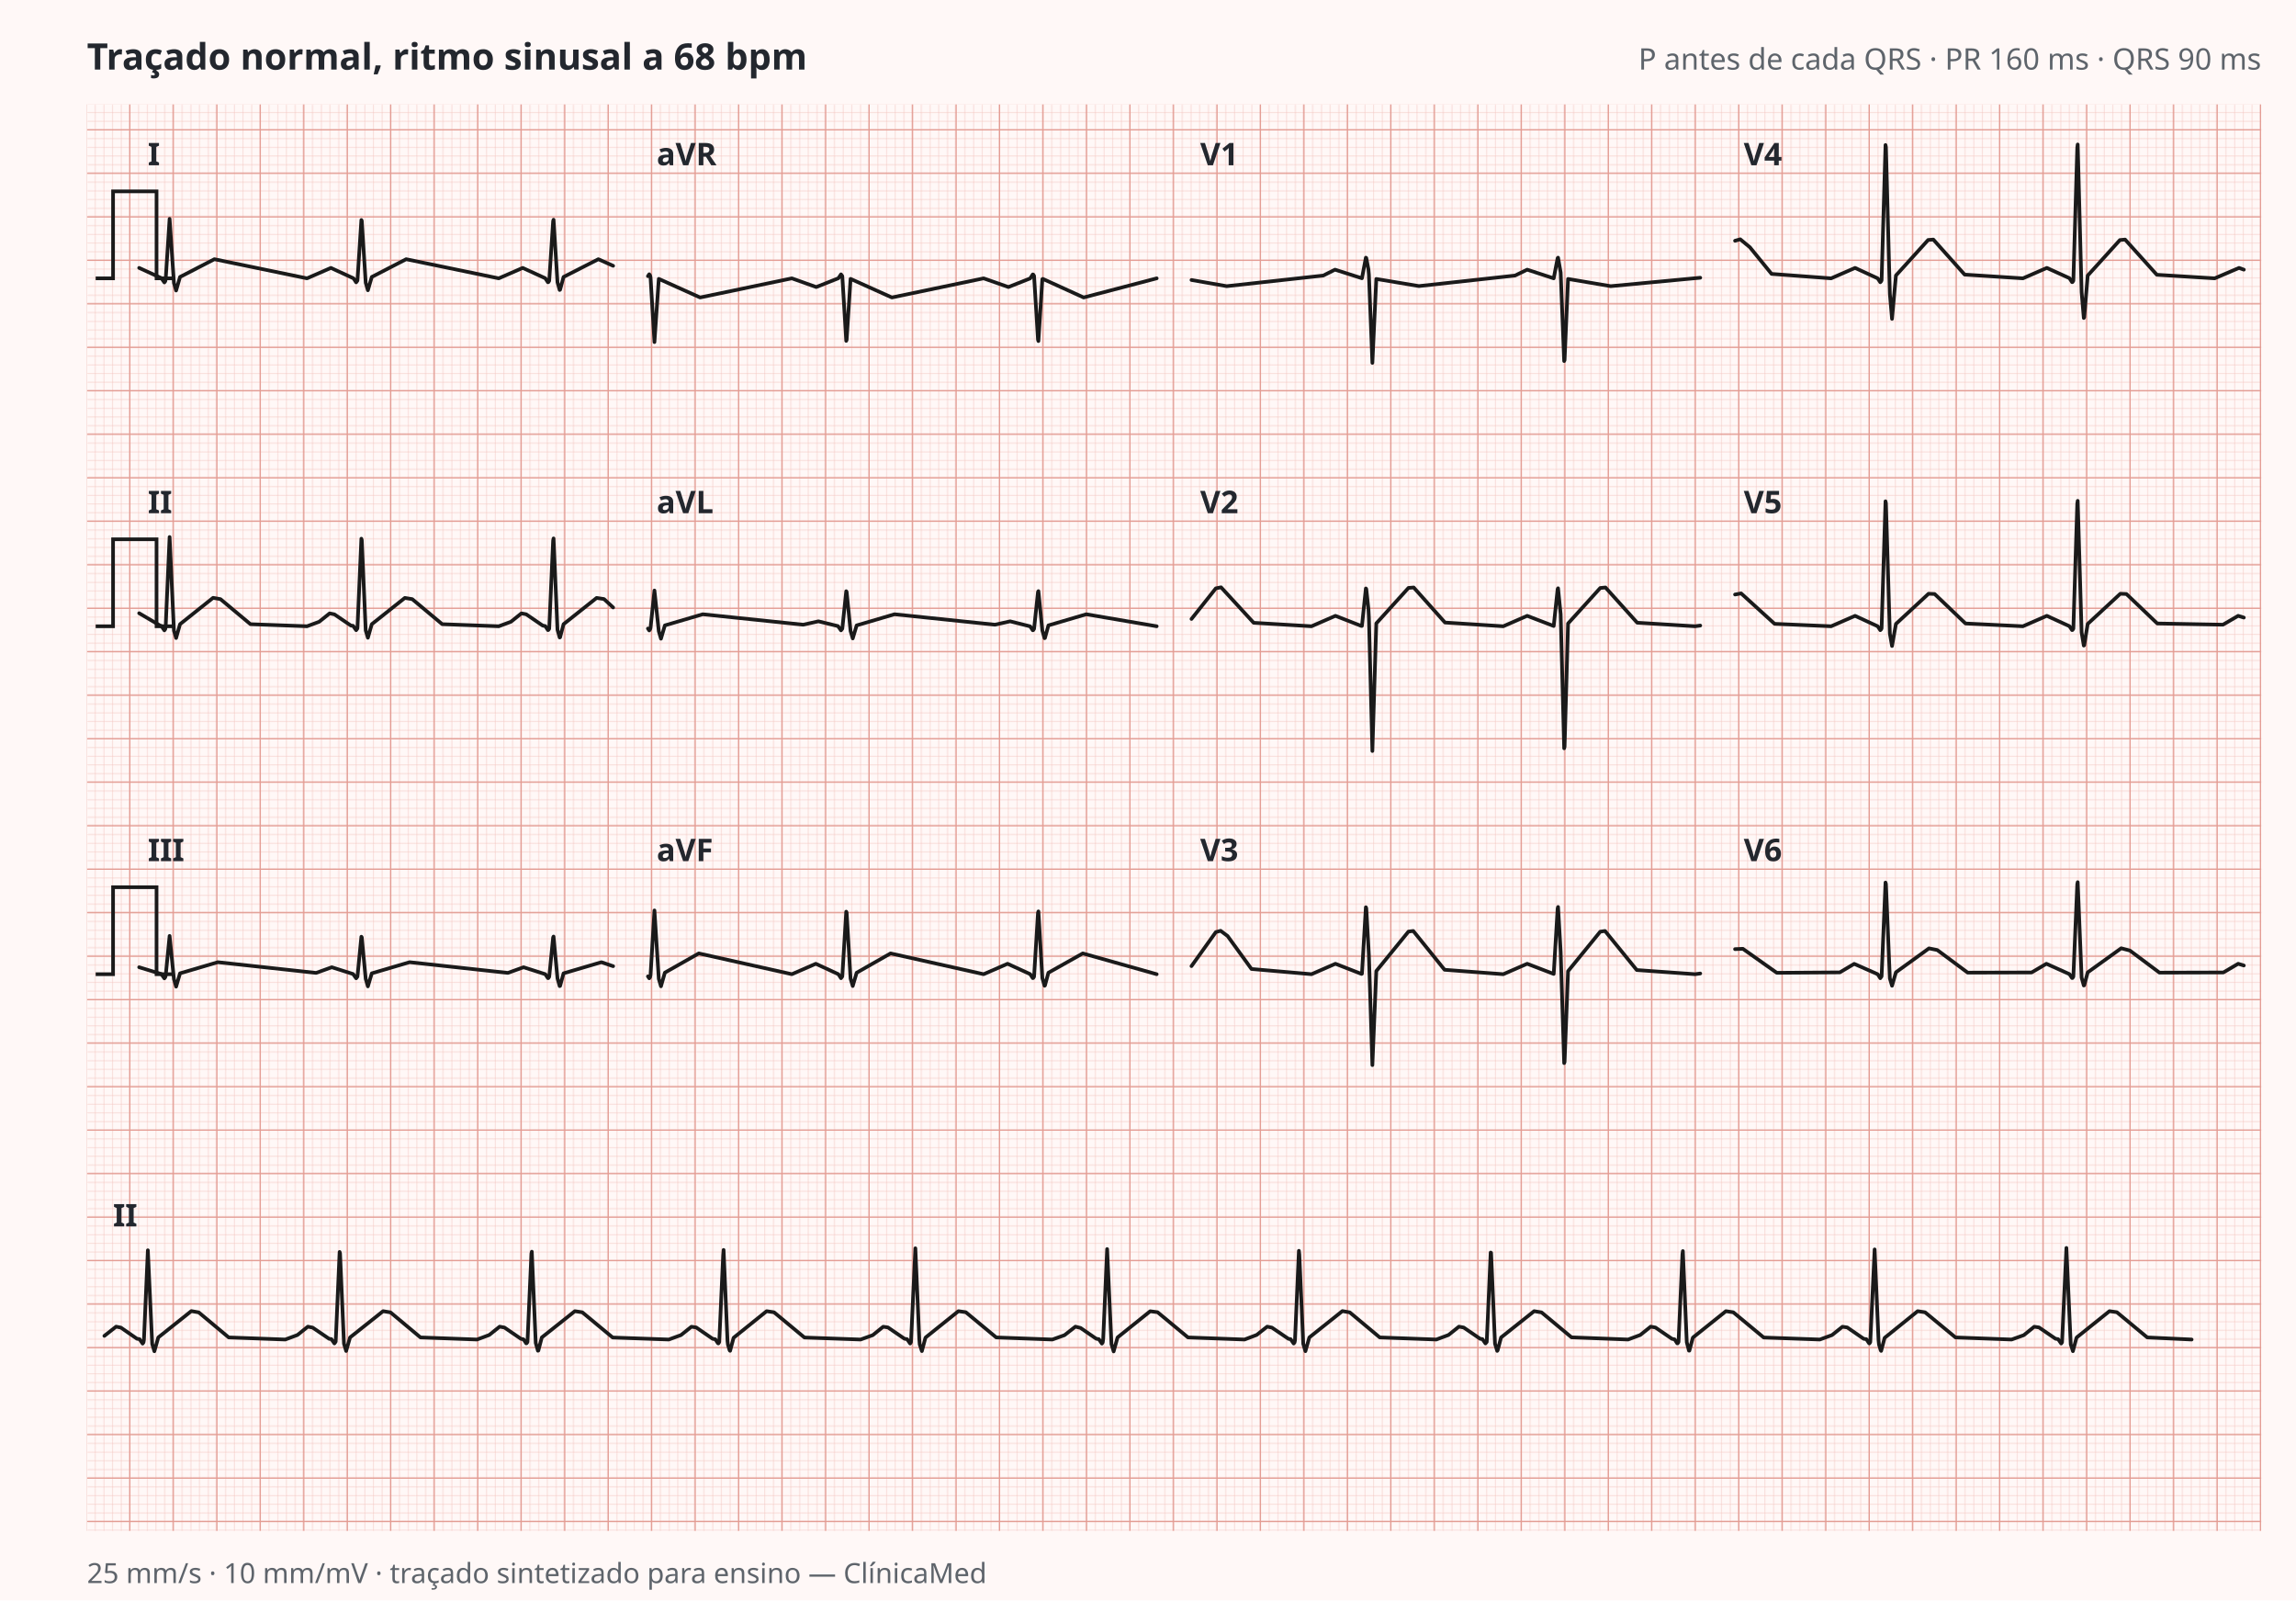
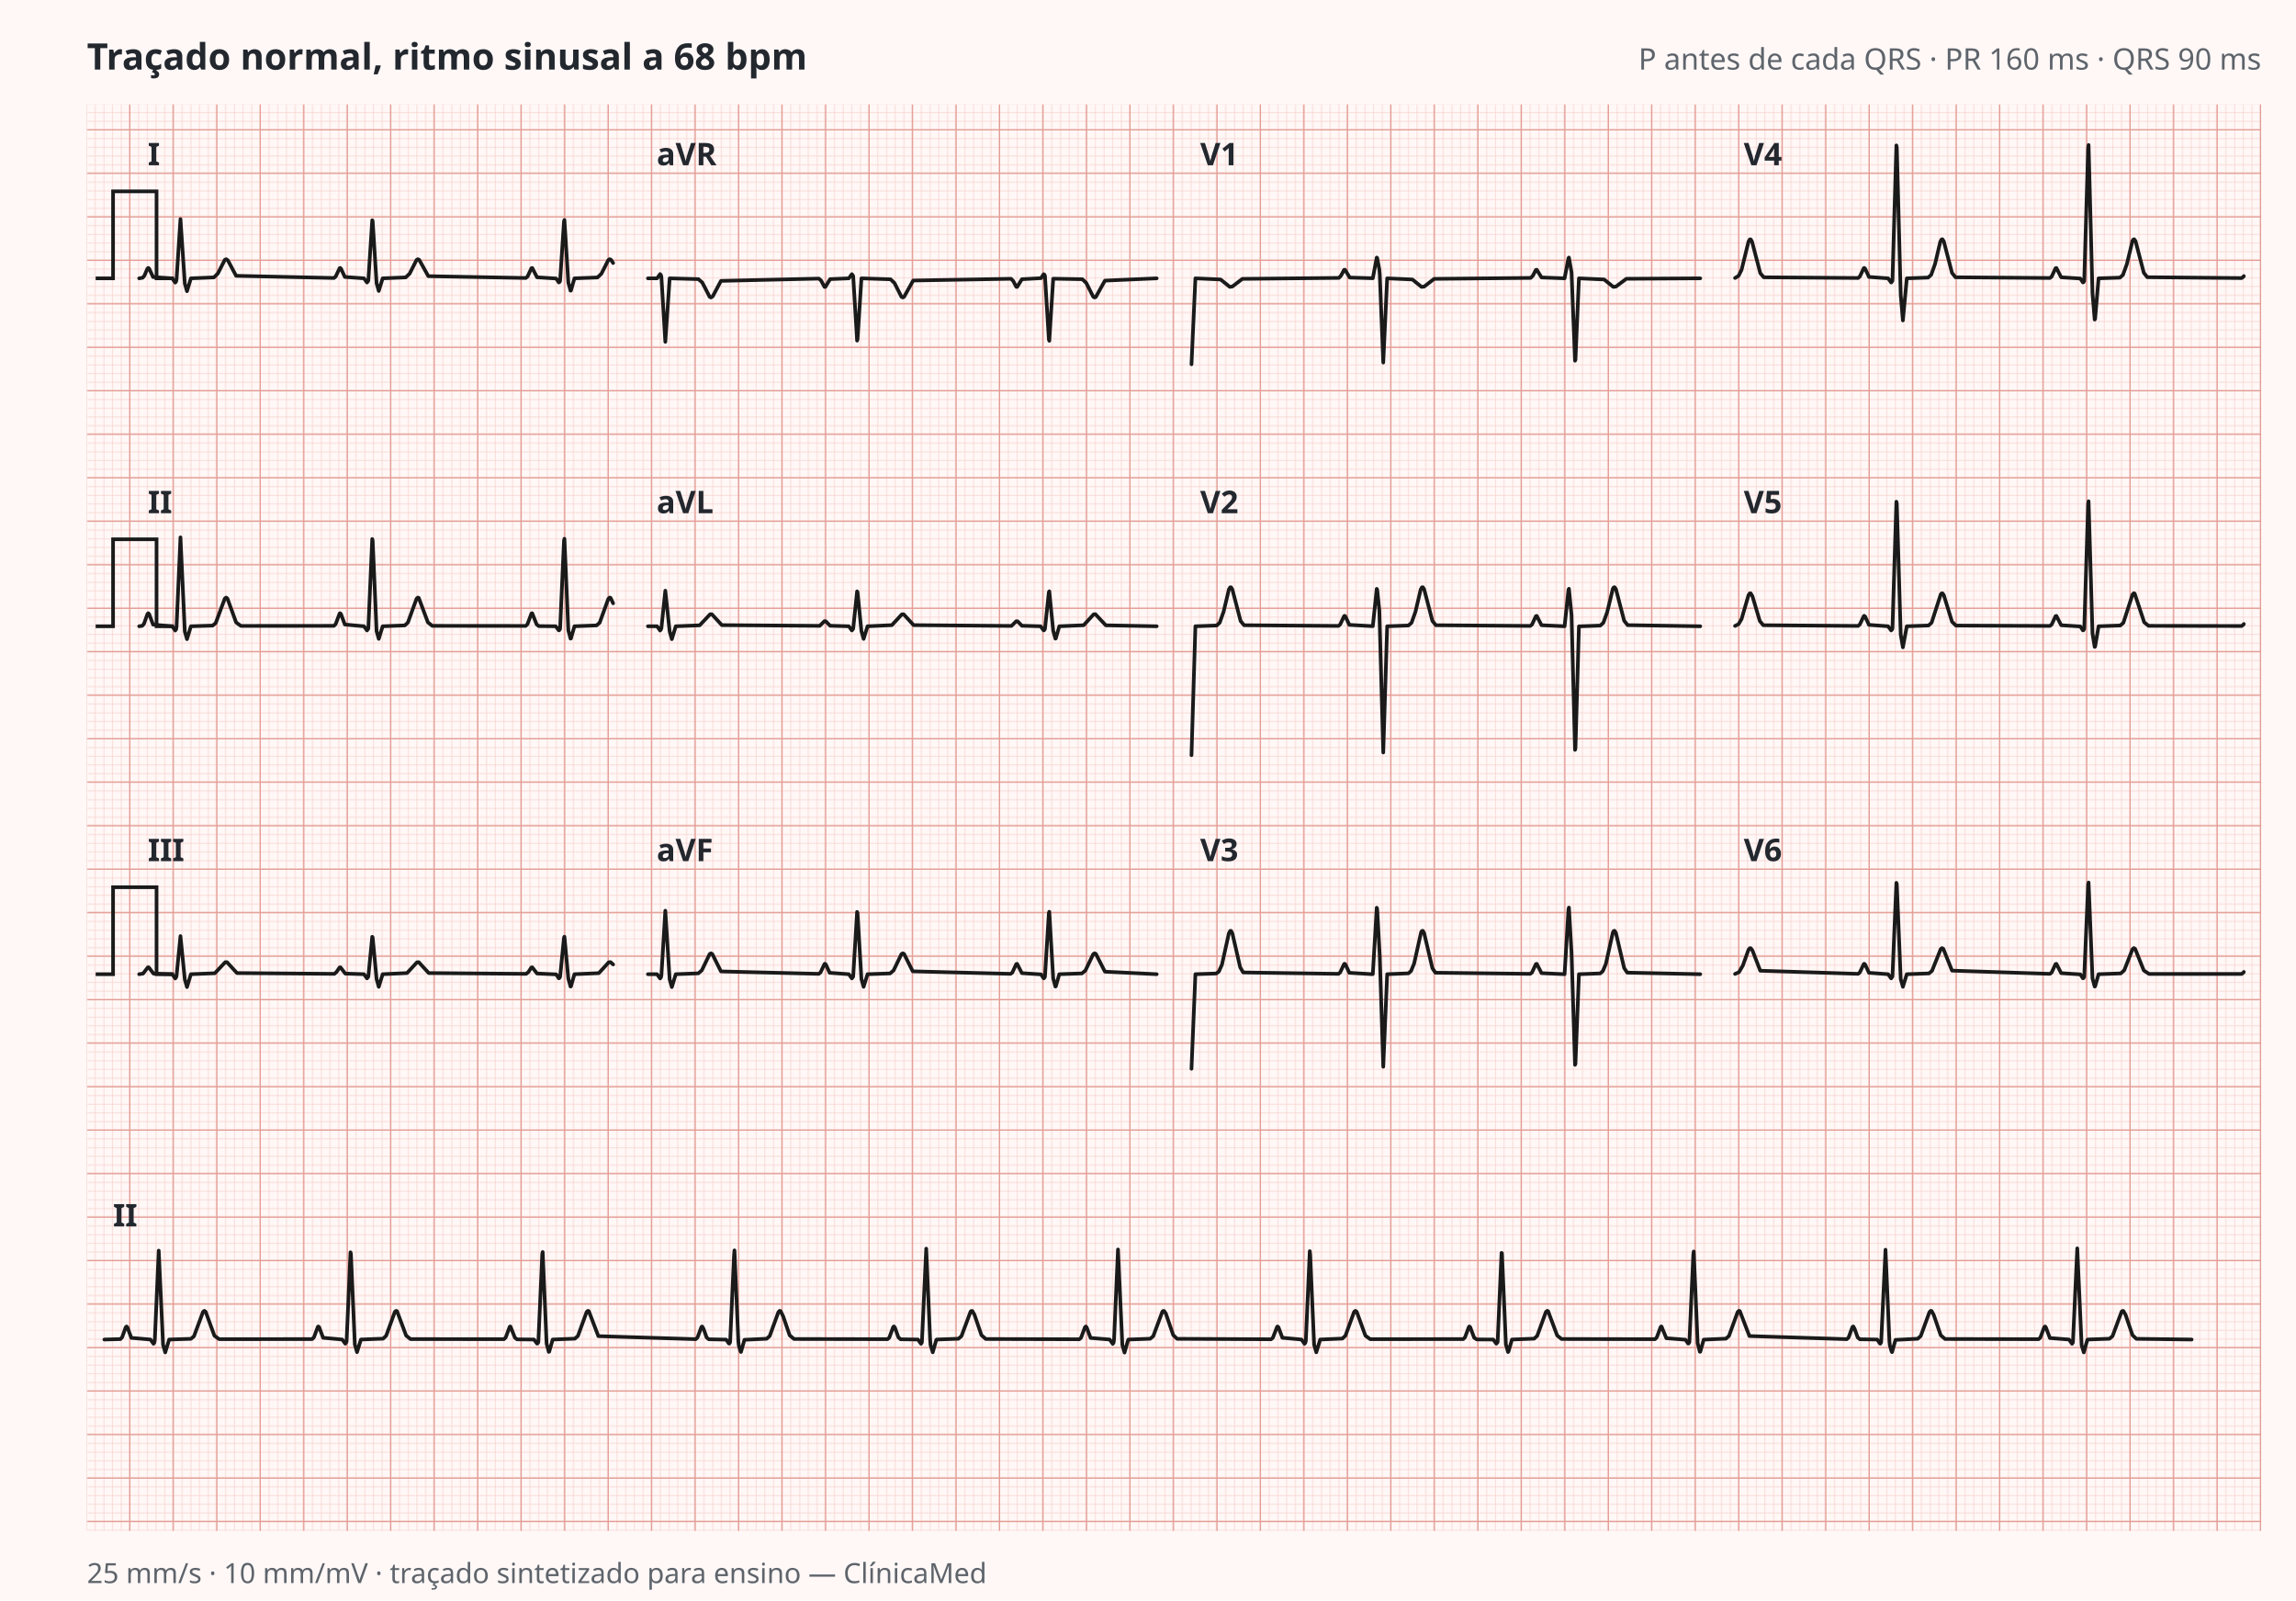
<svg xmlns="http://www.w3.org/2000/svg" viewBox="0 0 264 184" role="img" aria-label="Traçado normal, ritmo sinusal a 68 bpm">
  <defs>
    <pattern id="p1" width="1" height="1" patternUnits="userSpaceOnUse">
      <path d="M1 0V1M0 1H1" fill="none" stroke="#F3C9C3" stroke-width=".12" />
    </pattern>
    <pattern id="p5" width="5" height="5" patternUnits="userSpaceOnUse">
      <rect width="5" height="5" fill="url(#p1)" />
      <path d="M5 0V5M0 5H5" fill="none" stroke="#E39C93" stroke-width=".3" />
    </pattern>
  </defs>
  <rect width="264" height="184" fill="#FFF8F7" />
  <rect x="10.0" y="12.0" width="250.0" height="164.0" fill="url(#p5)" />
  <text x="10.0" y="8" font-family="Figtree,system-ui,sans-serif" font-size="4.2" font-weight="600" fill="#23272E">Traçado normal, ritmo sinusal a 68 bpm</text>
  <text x="260" y="8" text-anchor="end" font-family="Figtree,system-ui,sans-serif" font-size="3.4" fill="#5E646B">P antes de cada QRS · PR 160 ms · QRS 90 ms</text>
-   <path d="M16.00 30.80L18.55 31.97L18.90 32.47L19.00 32.34L19.05 32.12L19.50 25.16L20.00 32.54L20.25 33.40L20.70 31.84L24.65 29.80L35.30 32.00L38.05 30.80L40.65 32.00L40.95 32.46L41.10 32.26L41.55 25.29L41.60 25.39L42.05 32.51L42.30 33.37L42.75 31.84L46.70 29.80L57.35 32.00L60.10 30.80L62.70 31.99L63.00 32.45L63.05 32.44L63.15 32.29L63.60 25.42L63.65 25.26L64.10 32.45L64.35 33.34L64.40 33.31L64.80 31.84L68.80 29.80L70.50 30.56" fill="none" stroke="#1A1A1A" stroke-width="0.42" stroke-linejoin="round" stroke-linecap="round" />
+   <path d="M16.00 32.00L16.40 31.93L16.60 31.70L16.95 30.88L17.05 30.80L17.15 30.88L17.60 31.85L19.80 32.00L20.15 32.49L20.25 32.36L20.30 32.14L20.75 25.19L21.25 32.61L21.50 33.48L21.95 32.00L24.60 31.89L25.05 31.44L25.85 29.87L26.00 29.80L26.20 29.93L27.15 31.71L38.40 31.96L38.60 31.79L39.05 30.83L39.10 30.80L39.20 30.87L39.65 31.84L41.85 32.00L42.20 32.48L42.35 32.28L42.80 25.32L42.85 25.42L43.30 32.57L43.55 33.45L44.00 32.00L46.65 31.89L47.10 31.46L47.90 29.88L48.05 29.80L48.20 29.87L49.25 31.75L60.45 31.96L60.65 31.81L61.10 30.84L61.20 30.81L61.75 31.88L63.95 32.02L64.25 32.47L64.30 32.46L64.40 32.31L64.85 25.45L64.90 25.29L65.35 32.50L65.60 33.42L65.65 33.40L66.05 32.00L68.70 31.90L69.15 31.47L69.95 29.89L70.10 29.80L70.25 29.86L70.50 30.24" fill="none" stroke="#1A1A1A" stroke-width="0.42" stroke-linejoin="round" stroke-linecap="round" />
  <path d="M11.0 32.0h2v-10h5v10h2" fill="none" stroke="#1A1A1A" stroke-width=".42" />
  <text x="17.0" y="19.0" font-family="Figtree,system-ui,sans-serif" font-size="3.6" font-weight="600" fill="#23272E">I</text>
-   <path d="M16.00 70.50L18.45 71.94L18.55 71.96L18.90 72.47L19.00 72.33L19.05 72.04L19.50 61.74L20.00 72.51L20.25 73.35L20.70 71.76L24.50 68.73L25.35 68.88L28.80 71.76L35.30 72.00L36.70 71.48L37.90 70.52L38.45 70.63L40.35 71.92L40.60 71.95L40.95 72.45L41.10 72.25L41.55 61.93L41.60 62.09L42.05 72.48L42.30 73.32L42.75 71.76L46.55 68.74L47.40 68.88L50.85 71.76L57.35 72.00L58.75 71.48L59.95 70.52L60.50 70.62L62.40 71.92L62.70 71.98L63.00 72.44L63.05 72.43L63.15 72.29L63.60 62.13L63.65 61.90L64.10 72.40L64.35 73.29L64.40 73.27L64.80 71.76L68.60 68.74L69.45 68.87L70.50 69.84" fill="none" stroke="#1A1A1A" stroke-width="0.42" stroke-linejoin="round" stroke-linecap="round" />
+   <path d="M16.00 72.00L16.35 71.95L16.55 71.73L16.95 70.60L17.05 70.50L17.15 70.60L17.60 71.81L19.80 72.00L20.15 72.49L20.25 72.36L20.30 72.06L20.75 61.78L21.25 72.61L21.50 73.48L21.95 72.00L24.45 71.92L24.80 71.63L25.85 68.81L26.00 68.70L26.15 68.81L27.15 71.56L27.70 71.96L38.40 71.95L38.60 71.74L39.05 70.53L39.10 70.50L39.20 70.58L39.65 71.80L41.85 72.00L42.20 72.48L42.35 72.27L42.80 61.97L42.85 62.14L43.30 72.57L43.55 73.45L44.00 72.00L46.55 71.90L46.90 71.57L47.90 68.82L48.05 68.70L48.15 68.74L49.20 71.55L49.70 71.95L60.45 71.96L60.65 71.76L61.10 70.55L61.15 70.50L61.20 70.51L61.70 71.78L61.95 71.98L63.90 72.00L64.25 72.47L64.30 72.46L64.40 72.31L64.85 62.17L64.90 61.94L65.35 72.48L65.60 73.42L65.65 73.40L66.05 72.00L68.60 71.90L68.95 71.59L69.95 68.84L70.10 68.70L70.20 68.73L70.50 69.36" fill="none" stroke="#1A1A1A" stroke-width="0.42" stroke-linejoin="round" stroke-linecap="round" />
  <path d="M11.0 72.0h2v-10h5v10h2" fill="none" stroke="#1A1A1A" stroke-width=".42" />
  <text x="17.0" y="59.0" font-family="Figtree,system-ui,sans-serif" font-size="3.6" font-weight="600" fill="#23272E">II</text>
-   <path d="M16.00 111.20L18.55 111.98L18.90 112.48L19.00 112.35L19.05 112.18L19.50 107.60L20.00 112.57L20.25 113.43L20.70 111.90L25.05 110.62L36.35 111.85L38.15 111.20L40.60 111.98L40.95 112.47L41.10 112.28L41.55 107.69L41.60 107.75L42.05 112.54L42.30 113.40L42.75 111.90L47.10 110.62L58.40 111.85L60.20 111.20L62.70 112.00L63.00 112.45L63.05 112.45L63.15 112.30L63.60 107.77L63.65 107.67L64.10 112.48L64.35 113.37L64.40 113.35L64.80 111.90L69.15 110.62L70.50 111.08" fill="none" stroke="#1A1A1A" stroke-width="0.42" stroke-linejoin="round" stroke-linecap="round" />
+   <path d="M16.00 112.00L16.45 111.93L17.00 111.21L17.10 111.21L17.65 111.93L19.80 112.00L20.15 112.49L20.25 112.36L20.30 112.19L20.75 107.62L21.25 112.61L21.50 113.48L21.95 112.00L24.70 111.89L25.90 110.62L26.10 110.62L27.25 111.87L38.45 111.96L38.70 111.74L39.05 111.22L39.15 111.21L39.70 111.93L41.85 112.00L42.20 112.48L42.35 112.29L42.80 107.70L42.85 107.77L43.30 112.57L43.55 113.45L44.00 112.00L46.80 111.87L47.95 110.63L48.15 110.62L49.30 111.87L60.50 111.96L60.75 111.76L61.10 111.22L61.20 111.21L61.75 111.92L63.95 112.02L64.25 112.47L64.30 112.46L64.40 112.31L64.85 107.79L64.90 107.69L65.35 112.52L65.60 113.42L65.65 113.40L66.05 112.00L68.85 111.88L70.00 110.63L70.20 110.61L70.50 110.88" fill="none" stroke="#1A1A1A" stroke-width="0.42" stroke-linejoin="round" stroke-linecap="round" />
  <path d="M11.0 112.0h2v-10h5v10h2" fill="none" stroke="#1A1A1A" stroke-width=".42" />
  <text x="17.0" y="99.0" font-family="Figtree,system-ui,sans-serif" font-size="3.6" font-weight="600" fill="#23272E">III</text>
-   <path d="M74.50 31.75L74.65 31.53L74.75 31.66L74.80 31.89L75.25 39.33L75.75 32.06L80.50 34.20L91.05 32.00L93.85 33.00L96.40 31.99L96.70 31.54L96.85 31.74L97.30 39.19L97.35 39.07L97.80 32.06L102.55 34.20L113.10 32.00L115.95 33.00L118.45 32.01L118.75 31.55L118.80 31.56L118.90 31.71L119.35 39.05L119.40 39.21L119.85 32.10L119.90 32.06L124.60 34.20L133.00 32.00" fill="none" stroke="#1A1A1A" stroke-width="0.42" stroke-linejoin="round" stroke-linecap="round" />
+   <path d="M74.50 32.00L75.55 32.00L75.90 31.51L76.00 31.64L76.05 31.87L76.50 39.30L77.00 32.00L80.30 32.09L80.75 32.48L81.60 34.13L81.75 34.20L81.95 34.07L82.90 32.29L94.15 32.03L94.40 32.24L94.80 32.98L94.90 32.99L95.45 32.09L97.60 32.00L97.95 31.52L98.10 31.72L98.55 39.16L98.60 39.04L99.05 32.00L102.40 32.11L102.85 32.54L103.65 34.12L103.80 34.20L103.95 34.13L105.00 32.25L116.25 32.05L116.50 32.30L116.85 32.97L116.95 32.99L117.50 32.10L119.70 31.98L120.00 31.53L120.05 31.54L120.15 31.69L120.60 39.02L120.65 39.18L121.10 32.04L124.45 32.10L124.90 32.53L125.70 34.11L125.85 34.20L126.00 34.14L127.05 32.26L133.00 32.00" fill="none" stroke="#1A1A1A" stroke-width="0.42" stroke-linejoin="round" stroke-linecap="round" />
  <text x="75.5" y="19.0" font-family="Figtree,system-ui,sans-serif" font-size="3.6" font-weight="600" fill="#23272E">aVR</text>
-   <path d="M74.50 72.26L74.65 72.48L74.75 72.35L74.80 72.19L75.25 67.89L75.75 72.57L76.00 73.43L76.45 71.90L80.80 70.62L92.35 71.82L94.10 71.43L96.35 71.98L96.70 72.47L96.85 72.28L97.30 67.97L97.35 68.04L97.80 72.54L98.05 73.40L98.50 71.90L102.85 70.62L114.40 71.82L116.15 71.43L118.45 72.01L118.75 72.46L118.80 72.45L118.90 72.30L119.35 68.05L119.40 67.96L119.85 72.48L120.10 73.37L120.15 73.35L120.55 71.90L124.90 70.62L133.00 72.00" fill="none" stroke="#1A1A1A" stroke-width="0.42" stroke-linejoin="round" stroke-linecap="round" />
+   <path d="M74.50 72.00L75.55 72.00L75.90 72.49L76.00 72.36L76.05 72.20L76.50 67.91L77.00 72.61L77.25 73.48L77.70 72.00L80.45 71.89L81.65 70.62L81.85 70.62L83.00 71.87L94.25 71.95L94.80 71.41L94.95 71.43L95.45 71.94L97.60 72.00L97.95 72.48L98.10 72.29L98.55 67.99L98.60 68.05L99.05 72.57L99.30 73.45L99.75 72.00L102.55 71.87L103.70 70.63L103.90 70.62L105.05 71.87L116.30 71.96L116.85 71.42L117.00 71.43L117.50 71.94L119.65 72.00L120.00 72.47L120.05 72.46L120.15 72.31L120.60 68.07L120.65 67.98L121.10 72.52L121.35 73.42L121.40 73.40L121.80 72.00L124.60 71.88L125.75 70.63L125.95 70.61L127.15 71.89L133.00 72.00" fill="none" stroke="#1A1A1A" stroke-width="0.42" stroke-linejoin="round" stroke-linecap="round" />
  <text x="75.5" y="59.0" font-family="Figtree,system-ui,sans-serif" font-size="3.6" font-weight="600" fill="#23272E">aVL</text>
-   <path d="M74.50 112.25L74.65 112.47L74.75 112.34L74.80 112.11L75.25 104.67L75.75 112.54L76.00 113.39L76.45 111.82L80.35 109.61L91.05 112.00L93.80 110.80L96.40 112.00L96.70 112.46L96.85 112.26L97.30 104.81L97.35 104.92L97.80 112.51L98.05 113.36L98.50 111.83L102.40 109.61L113.10 112.00L115.85 110.80L118.45 111.99L118.75 112.45L118.80 112.44L118.90 112.29L119.35 104.95L119.40 104.78L119.85 112.44L120.10 113.33L120.15 113.30L120.55 111.83L124.50 109.61L133.00 112.00" fill="none" stroke="#1A1A1A" stroke-width="0.42" stroke-linejoin="round" stroke-linecap="round" />
+   <path d="M74.50 112.00L75.55 112.00L75.90 112.49L76.00 112.36L76.05 112.13L76.50 104.70L77.00 112.61L77.25 113.48L77.70 112.00L80.30 111.90L80.70 111.55L81.60 109.68L81.75 109.60L81.90 109.68L82.90 111.68L94.15 111.96L94.35 111.79L94.80 110.83L94.85 110.80L94.95 110.87L95.40 111.84L97.60 112.00L97.95 112.48L98.10 112.28L98.55 104.84L98.60 104.96L99.05 112.57L99.30 113.45L99.75 112.00L102.35 111.91L102.75 111.56L103.65 109.69L103.80 109.60L103.95 109.67L104.95 111.67L116.20 111.96L116.40 111.81L116.85 110.84L116.95 110.81L117.50 111.88L119.70 112.02L120.00 112.47L120.05 112.46L120.15 112.31L120.60 104.98L120.65 104.82L121.10 112.50L121.35 113.42L121.40 113.40L121.80 112.00L124.40 111.91L124.80 111.58L125.70 109.70L125.85 109.60L126.00 109.66L127.05 111.71L133.00 112.00" fill="none" stroke="#1A1A1A" stroke-width="0.42" stroke-linejoin="round" stroke-linecap="round" />
  <text x="75.5" y="99.0" font-family="Figtree,system-ui,sans-serif" font-size="3.6" font-weight="600" fill="#23272E">aVF</text>
-   <path d="M137.00 32.19L141.05 32.90L152.15 31.68L153.50 31.00L156.60 31.99L157.05 29.62L157.10 29.66L157.35 30.99L157.40 31.58L157.80 41.72L158.25 32.07L163.15 32.89L174.20 31.68L175.60 31.00L178.65 32.00L179.10 29.67L179.15 29.62L179.45 31.33L179.85 41.51L179.90 41.40L180.30 32.07L185.20 32.90L195.50 31.93" fill="none" stroke="#1A1A1A" stroke-width="0.42" stroke-linejoin="round" stroke-linecap="round" />
+   <path d="M137.00 41.88L137.45 32.00L140.35 32.13L141.40 32.98L141.70 32.94L142.85 32.06L153.95 31.95L154.20 31.68L154.55 31.02L154.65 31.01L155.20 31.91L157.85 31.99L158.30 29.61L158.35 29.65L158.60 30.97L158.65 31.56L159.05 41.68L159.50 32.00L162.40 32.13L163.45 32.98L163.75 32.95L164.90 32.06L176.00 31.95L176.25 31.70L176.60 31.03L176.70 31.01L177.25 31.90L179.90 32.00L180.35 29.66L180.40 29.61L180.70 31.31L181.10 41.47L181.15 41.36L181.55 32.00L184.45 32.13L185.50 32.98L185.80 32.95L187.00 32.05L195.50 32.00" fill="none" stroke="#1A1A1A" stroke-width="0.42" stroke-linejoin="round" stroke-linecap="round" />
  <text x="138.0" y="19.0" font-family="Figtree,system-ui,sans-serif" font-size="3.6" font-weight="600" fill="#23272E">V1</text>
-   <path d="M137.00 71.16L139.80 67.64L140.40 67.52L144.15 71.60L150.80 72.00L153.55 70.80L156.55 71.97L156.60 71.96L157.05 67.65L157.10 67.71L157.35 70.06L157.40 71.01L157.80 86.34L158.25 71.67L161.95 67.59L162.55 67.54L166.15 71.57L172.85 72.00L175.60 70.80L178.65 71.97L179.10 67.73L179.15 67.63L179.45 70.62L179.85 86.03L179.90 85.85L180.30 71.68L184.00 67.60L184.60 67.54L188.25 71.59L194.90 72.00L195.50 71.92" fill="none" stroke="#1A1A1A" stroke-width="0.42" stroke-linejoin="round" stroke-linecap="round" />
+   <path d="M137.00 86.82L137.45 72.00L139.90 71.91L140.25 71.58L140.70 70.30L141.30 67.77L141.45 67.52L141.55 67.52L141.70 67.77L142.65 71.40L143.05 71.88L153.90 71.96L154.10 71.79L154.55 70.83L154.60 70.80L154.70 70.87L155.15 71.84L157.85 71.99L158.30 67.70L158.35 67.77L158.60 70.15L159.05 86.51L159.50 72.00L161.95 71.91L162.30 71.60L162.75 70.34L163.35 67.79L163.50 67.52L163.60 67.51L163.75 67.74L164.70 71.38L165.10 71.88L175.95 71.96L176.15 71.81L176.60 70.84L176.70 70.81L177.25 71.88L179.90 72.00L180.35 67.79L180.40 67.69L180.70 70.72L181.10 86.21L181.15 86.04L181.55 72.01L184.00 71.92L184.35 71.61L184.80 70.37L185.45 67.69L185.55 67.53L185.65 67.51L185.80 67.72L186.75 71.36L187.15 71.87L195.50 72.00" fill="none" stroke="#1A1A1A" stroke-width="0.42" stroke-linejoin="round" stroke-linecap="round" />
  <text x="138.0" y="59.0" font-family="Figtree,system-ui,sans-serif" font-size="3.6" font-weight="600" fill="#23272E">V2</text>
-   <path d="M137.00 111.07L139.80 107.16L140.35 107.01L141.15 107.61L143.90 111.40L150.80 112.00L153.55 110.80L156.55 111.97L156.60 111.95L157.05 104.30L157.10 104.42L157.40 109.81L157.80 122.45L158.25 111.64L161.95 107.10L162.50 107.03L166.10 111.49L172.85 112.00L175.60 110.80L178.65 111.97L179.10 104.45L179.15 104.27L179.45 109.43L179.85 122.22L179.90 122.09L180.30 111.65L184.00 107.11L184.55 107.03L188.20 111.52L194.90 112.00L195.50 111.92" fill="none" stroke="#1A1A1A" stroke-width="0.42" stroke-linejoin="round" stroke-linecap="round" />
+   <path d="M137.00 122.87L137.45 112.00L139.85 111.92L140.15 111.69L140.50 110.91L141.30 107.30L141.45 107.02L141.55 107.02L141.70 107.30L142.60 111.21L142.95 111.80L153.90 111.96L154.10 111.79L154.55 110.83L154.60 110.80L154.70 110.87L155.15 111.84L157.80 112.00L157.85 111.98L158.30 104.36L158.35 104.49L158.65 109.92L159.05 122.64L159.50 112.00L161.95 111.90L162.25 111.63L162.60 110.77L163.40 107.19L163.50 107.03L163.60 107.01L163.75 107.27L164.70 111.31L165.05 111.83L175.95 111.96L176.15 111.81L176.60 110.84L176.70 110.81L177.25 111.88L179.90 112.00L180.35 104.51L180.40 104.34L180.70 109.54L181.10 122.42L181.15 122.30L181.55 112.00L184.00 111.91L184.30 111.64L184.65 110.80L185.45 107.21L185.55 107.03L185.65 107.01L185.80 107.25L186.75 111.29L187.10 111.82L195.50 112.00" fill="none" stroke="#1A1A1A" stroke-width="0.42" stroke-linejoin="round" stroke-linecap="round" />
  <text x="138.0" y="99.0" font-family="Figtree,system-ui,sans-serif" font-size="3.6" font-weight="600" fill="#23272E">V3</text>
-   <path d="M199.50 27.68L200.10 27.51L201.20 28.42L203.70 31.49L210.55 32.00L213.30 30.80L215.90 32.00L216.20 32.45L216.30 32.34L216.35 32.23L216.80 16.67L216.85 16.91L217.30 33.79L217.55 36.66L218.00 31.67L221.70 27.59L222.30 27.54L225.90 31.57L232.60 32.00L235.35 30.80L237.95 31.98L238.25 32.44L238.30 32.43L238.40 32.28L238.85 16.97L238.90 16.61L239.35 33.60L239.60 36.56L239.65 36.49L240.05 31.68L243.75 27.60L244.35 27.54L248.00 31.59L254.65 32.00L257.45 30.80L258.00 31.00" fill="none" stroke="#1A1A1A" stroke-width="0.42" stroke-linejoin="round" stroke-linecap="round" />
+   <path d="M199.50 31.96L199.90 31.72L200.25 31.02L201.05 27.77L201.20 27.52L201.30 27.52L201.45 27.77L202.40 31.40L202.80 31.88L213.65 31.96L213.85 31.79L214.30 30.83L214.35 30.80L214.45 30.87L214.90 31.84L217.10 32.00L217.45 32.48L217.55 32.37L217.60 32.26L218.05 16.72L218.10 16.97L218.55 33.91L218.80 36.84L219.25 32.00L221.70 31.91L222.05 31.60L222.50 30.34L223.10 27.79L223.25 27.52L223.35 27.51L223.50 27.74L224.45 31.38L224.85 31.88L235.70 31.96L235.90 31.81L236.35 30.84L236.45 30.81L237.00 31.88L239.20 32.02L239.50 32.47L239.55 32.46L239.65 32.31L240.10 17.02L240.15 16.67L240.60 33.72L240.85 36.74L240.90 36.68L241.30 32.00L243.75 31.92L244.10 31.61L244.55 30.37L245.20 27.69L245.30 27.53L245.40 27.51L245.55 27.72L246.50 31.36L246.90 31.87L257.75 31.97L257.95 31.82L258.00 31.74" fill="none" stroke="#1A1A1A" stroke-width="0.42" stroke-linejoin="round" stroke-linecap="round" />
  <text x="200.5" y="19.0" font-family="Figtree,system-ui,sans-serif" font-size="3.6" font-weight="600" fill="#23272E">V4</text>
-   <path d="M199.50 68.35L200.20 68.22L204.05 71.72L210.55 72.00L213.30 70.80L215.90 72.00L216.20 72.45L216.30 72.35L216.35 72.23L216.80 57.63L216.85 57.86L217.30 72.85L217.55 74.27L218.00 71.73L221.75 68.26L222.45 68.29L226.00 71.68L232.60 72.00L235.35 70.80L237.95 71.99L238.25 72.44L238.30 72.43L238.40 72.28L238.85 57.91L238.90 57.58L239.35 72.72L239.60 74.22L239.65 74.18L240.05 71.73L243.80 68.26L244.50 68.29L248.05 71.68L255.60 71.82L257.35 70.80L258.00 71.00" fill="none" stroke="#1A1A1A" stroke-width="0.42" stroke-linejoin="round" stroke-linecap="round" />
+   <path d="M199.50 71.96L199.90 71.76L200.25 71.17L201.05 68.42L201.20 68.21L201.30 68.21L201.50 68.55L202.35 71.40L202.75 71.88L213.65 71.96L213.85 71.79L214.30 70.83L214.35 70.80L214.45 70.87L214.90 71.84L217.10 72.00L217.45 72.48L217.55 72.37L217.60 72.26L218.05 57.68L218.10 57.91L218.55 72.96L218.80 74.42L219.25 72.00L221.75 71.91L222.10 71.59L223.15 68.34L223.25 68.22L223.35 68.21L223.50 68.41L224.45 71.48L224.90 71.92L235.70 71.96L235.90 71.81L236.35 70.84L236.45 70.81L237.00 71.88L239.20 72.02L239.50 72.47L239.55 72.46L239.65 72.31L240.10 57.96L240.15 57.63L240.60 72.82L240.85 74.37L240.90 74.34L241.30 72.00L243.80 71.91L244.15 71.60L245.20 68.36L245.35 68.20L245.45 68.24L246.55 71.55L247.05 71.95L257.75 71.97L257.95 71.82L258.00 71.74" fill="none" stroke="#1A1A1A" stroke-width="0.42" stroke-linejoin="round" stroke-linecap="round" />
  <text x="200.5" y="59.0" font-family="Figtree,system-ui,sans-serif" font-size="3.6" font-weight="600" fill="#23272E">V5</text>
-   <path d="M199.50 109.12L200.40 109.08L204.30 111.84L211.55 111.79L213.20 110.81L215.90 112.00L216.20 112.46L216.35 112.25L216.80 101.46L216.85 101.63L217.30 112.49L217.55 113.33L218.00 111.78L221.80 109.03L222.75 109.22L226.25 111.82L233.60 111.80L235.30 110.80L237.95 111.99L238.25 112.44L238.30 112.44L238.40 112.29L238.85 101.66L238.90 101.42L239.35 112.40L239.60 113.30L239.65 113.28L240.05 111.79L243.90 109.02L244.90 109.28L248.30 111.82L255.65 111.80L257.35 110.80L258.00 111.00" fill="none" stroke="#1A1A1A" stroke-width="0.42" stroke-linejoin="round" stroke-linecap="round" />
+   <path d="M199.50 111.97L199.95 111.77L200.40 111.00L201.05 109.18L201.20 109.01L201.30 109.01L201.50 109.27L202.40 111.60L213.65 111.96L213.85 111.79L214.30 110.83L214.35 110.80L214.45 110.87L214.90 111.84L217.10 112.00L217.45 112.48L217.60 112.27L218.05 101.50L218.10 101.67L218.55 112.57L218.80 113.45L219.25 112.00L221.80 111.91L222.15 111.61L223.15 109.11L223.30 109.00L223.45 109.09L224.45 111.59L235.70 111.96L235.90 111.81L236.35 110.84L236.45 110.81L237.00 111.88L239.20 112.02L239.50 112.47L239.55 112.46L239.65 112.31L240.10 101.70L240.15 101.46L240.60 112.48L240.85 113.42L240.90 113.40L241.30 112.00L243.85 111.91L244.25 111.55L245.20 109.13L245.35 109.00L245.50 109.08L246.50 111.57L247.10 111.97L257.75 111.97L257.95 111.82L258.00 111.74" fill="none" stroke="#1A1A1A" stroke-width="0.42" stroke-linejoin="round" stroke-linecap="round" />
  <text x="200.5" y="99.0" font-family="Figtree,system-ui,sans-serif" font-size="3.6" font-weight="600" fill="#23272E">V6</text>
-   <path d="M12.00 153.58L13.35 152.52L13.90 152.63L15.75 153.91L16.05 153.96L16.40 154.47L16.50 154.33L16.55 154.04L17.00 143.74L17.50 154.51L17.75 155.35L18.20 153.76L22.00 150.73L22.85 150.88L26.30 153.76L32.80 154.00L34.20 153.48L35.40 152.52L35.95 152.63L37.85 153.92L38.10 153.95L38.45 154.45L38.60 154.25L39.05 143.93L39.10 144.09L39.55 154.48L39.80 155.32L40.25 153.76L44.05 150.74L44.90 150.88L48.35 153.76L54.85 154.00L56.25 153.48L57.45 152.52L58.00 152.62L59.90 153.92L60.20 153.98L60.50 154.44L60.55 154.43L60.65 154.29L61.10 144.13L61.15 143.90L61.60 154.40L61.85 155.29L61.90 155.27L62.30 153.76L66.10 150.74L66.95 150.87L70.45 153.77L76.90 154.00L78.30 153.49L79.50 152.53L80.05 152.61L81.95 153.92L82.25 153.97L82.55 154.43L82.60 154.45L82.70 154.30L83.15 144.33L83.20 143.70L83.65 154.17L83.70 154.59L83.90 155.26L83.95 155.30L84.35 153.80L88.15 150.74L89.00 150.87L92.50 153.77L98.95 154.00L100.35 153.50L101.55 152.53L102.10 152.61L104.00 153.91L104.30 153.96L104.65 154.46L104.75 154.31L105.25 143.51L105.70 153.94L105.75 154.56L106.00 155.33L106.40 153.83L106.45 153.75L110.20 150.74L111.05 150.86L114.55 153.76L121.00 154.00L122.40 153.50L123.65 152.52L124.25 152.67L126.05 153.91L126.35 153.96L126.70 154.47L126.80 154.32L126.85 153.90L127.30 143.60L127.80 154.53L128.05 155.37L128.50 153.76L132.25 150.75L133.10 150.86L136.60 153.76L143.10 154.00L144.50 153.47L145.70 152.52L146.25 152.63L148.15 153.92L148.40 153.96L148.75 154.46L148.85 154.34L148.90 154.11L149.35 143.80L149.40 144.22L149.85 154.50L150.10 155.34L150.55 153.76L154.35 150.73L155.20 150.88L158.65 153.76L165.15 154.00L166.55 153.48L167.75 152.52L168.30 152.62L170.20 153.92L170.45 153.95L170.80 154.45L170.95 154.28L171.40 144.00L171.45 144.03L171.90 154.48L172.15 155.31L172.20 155.25L172.60 153.76L176.40 150.74L177.25 150.88L180.70 153.75L187.20 154.00L188.60 153.48L189.80 152.52L190.35 152.62L192.25 153.92L192.55 153.98L192.85 154.44L192.90 154.44L193.00 154.29L193.45 144.19L193.50 143.83L193.95 154.32L194.20 155.28L194.25 155.28L194.65 153.78L198.45 150.74L199.30 150.87L202.80 153.77L209.25 154.00L210.65 153.49L211.85 152.53L212.40 152.61L214.30 153.92L214.60 153.96L214.90 154.42L214.95 154.45L215.05 154.30L215.55 143.64L216.00 154.10L216.05 154.58L216.25 155.25L216.30 155.31L216.70 153.81L220.50 150.74L221.35 150.87L224.85 153.76L231.30 154.00L232.70 153.50L233.90 152.53L234.45 152.61L236.35 153.91L236.65 153.96L237.00 154.46L237.10 154.32L237.60 143.47L238.10 154.55L238.35 155.34L238.75 153.84L238.80 153.75L242.55 150.74L243.40 150.86L246.90 153.76L252.00 154.00" fill="none" stroke="#1A1A1A" stroke-width="0.42" stroke-linejoin="round" stroke-linecap="round" />
+   <path d="M12.00 154.00L13.85 153.95L14.05 153.73L14.45 152.60L14.55 152.50L14.65 152.60L15.10 153.81L17.30 154.00L17.65 154.49L17.75 154.36L17.80 154.06L18.25 143.78L18.75 154.61L19.00 155.48L19.45 154.00L21.95 153.92L22.30 153.63L23.35 150.81L23.50 150.70L23.65 150.81L24.65 153.56L25.20 153.96L35.90 153.95L36.10 153.74L36.55 152.53L36.60 152.50L36.70 152.58L37.15 153.80L39.35 154.00L39.70 154.48L39.85 154.27L40.30 143.97L40.35 144.14L40.80 154.57L41.05 155.45L41.50 154.00L44.05 153.90L44.40 153.57L45.40 150.82L45.55 150.70L45.65 150.74L46.70 153.55L47.20 153.95L57.95 153.96L58.15 153.76L58.60 152.55L58.65 152.50L58.70 152.51L59.20 153.78L59.45 153.98L61.40 154.00L61.75 154.47L61.80 154.46L61.90 154.31L62.35 144.17L62.40 143.94L62.85 154.48L63.10 155.42L63.15 155.40L63.55 154.00L66.10 153.90L66.45 153.59L67.45 150.84L67.60 150.70L67.70 150.73L68.80 153.61L80.00 153.96L80.20 153.77L80.65 152.56L80.70 152.51L80.75 152.51L80.90 152.78L81.25 153.77L81.50 153.97L83.50 154.01L83.80 154.45L83.85 154.47L83.95 154.32L84.40 144.37L84.45 143.75L84.90 154.26L84.95 154.69L85.15 155.39L85.20 155.43L85.60 154.03L88.15 153.91L88.50 153.60L89.50 150.85L89.65 150.70L89.75 150.73L90.05 151.33L90.80 153.52L91.30 153.94L102.05 153.96L102.25 153.79L102.70 152.57L102.75 152.51L102.80 152.50L102.90 152.63L103.30 153.75L103.55 153.97L105.55 154.00L105.90 154.49L106.00 154.34L106.50 143.55L106.95 154.03L107.00 154.66L107.25 155.47L107.65 154.06L107.70 154.00L110.20 153.91L110.55 153.61L111.60 150.79L111.70 150.71L111.80 150.72L112.05 151.16L112.85 153.50L113.35 153.94L124.10 153.97L124.30 153.80L124.75 152.59L124.85 152.50L124.95 152.61L125.40 153.82L127.60 154.00L127.95 154.50L128.05 154.35L128.10 153.92L128.55 143.65L129.05 154.63L129.30 155.50L129.70 154.09L129.75 154.00L132.25 153.91L132.60 153.62L133.65 150.80L133.75 150.71L133.85 150.72L134.05 151.01L134.90 153.49L135.35 153.92L146.15 153.97L146.35 153.81L146.85 152.53L146.90 152.50L147.00 152.59L147.45 153.80L149.65 154.00L150.00 154.49L150.10 154.36L150.15 154.13L150.60 143.84L150.65 144.27L151.10 154.59L151.35 155.47L151.80 154.00L154.35 153.89L154.70 153.56L155.70 150.82L155.85 150.70L156.00 150.81L157.00 153.56L157.55 153.96L168.25 153.95L168.45 153.75L168.90 152.54L168.95 152.50L169.05 152.58L169.50 153.79L169.80 153.99L171.70 154.00L172.05 154.48L172.20 154.30L172.65 144.04L172.70 144.07L173.15 154.56L173.40 155.44L173.45 155.38L173.85 154.00L176.40 153.90L176.75 153.58L177.75 150.83L177.90 150.70L178.00 150.74L179.05 153.54L179.55 153.94L190.30 153.96L190.50 153.76L190.95 152.55L191.00 152.50L191.05 152.51L191.60 153.85L193.80 154.02L194.10 154.46L194.15 154.46L194.25 154.32L194.70 144.24L194.75 143.88L195.20 154.41L195.45 155.41L195.50 155.41L195.90 154.01L198.45 153.90L198.80 153.59L199.80 150.84L199.95 150.70L200.05 150.73L201.15 153.60L212.35 153.96L212.55 153.78L213.00 152.56L213.05 152.51L213.10 152.50L213.25 152.77L213.60 153.76L213.85 153.97L215.85 154.00L216.15 154.45L216.20 154.48L216.30 154.33L216.80 143.68L217.25 154.18L217.30 154.68L217.50 155.38L217.55 155.45L217.95 154.04L220.50 153.91L220.85 153.60L221.85 150.86L222.00 150.70L222.10 150.72L222.35 151.18L223.15 153.51L223.65 153.94L234.40 153.96L234.60 153.79L235.05 152.58L235.15 152.50L235.25 152.62L235.70 153.83L237.90 154.00L238.25 154.49L238.35 154.34L238.85 143.52L239.35 154.65L239.60 155.48L240.00 154.07L240.05 154.00L242.55 153.91L242.90 153.62L243.95 150.79L244.05 150.71L244.15 150.72L244.40 151.15L245.20 153.50L245.65 153.92L252.00 154.00" fill="none" stroke="#1A1A1A" stroke-width="0.42" stroke-linejoin="round" stroke-linecap="round" />
  <text x="13" y="141" font-family="Figtree,system-ui,sans-serif" font-size="3.6" font-weight="600" fill="#23272E">II</text>
  <text x="10.0" y="182" font-family="Figtree,system-ui,sans-serif" font-size="3.2" fill="#5E646B">25 mm/s · 10 mm/mV · traçado sintetizado para ensino — ClínicaMed</text>
</svg>
